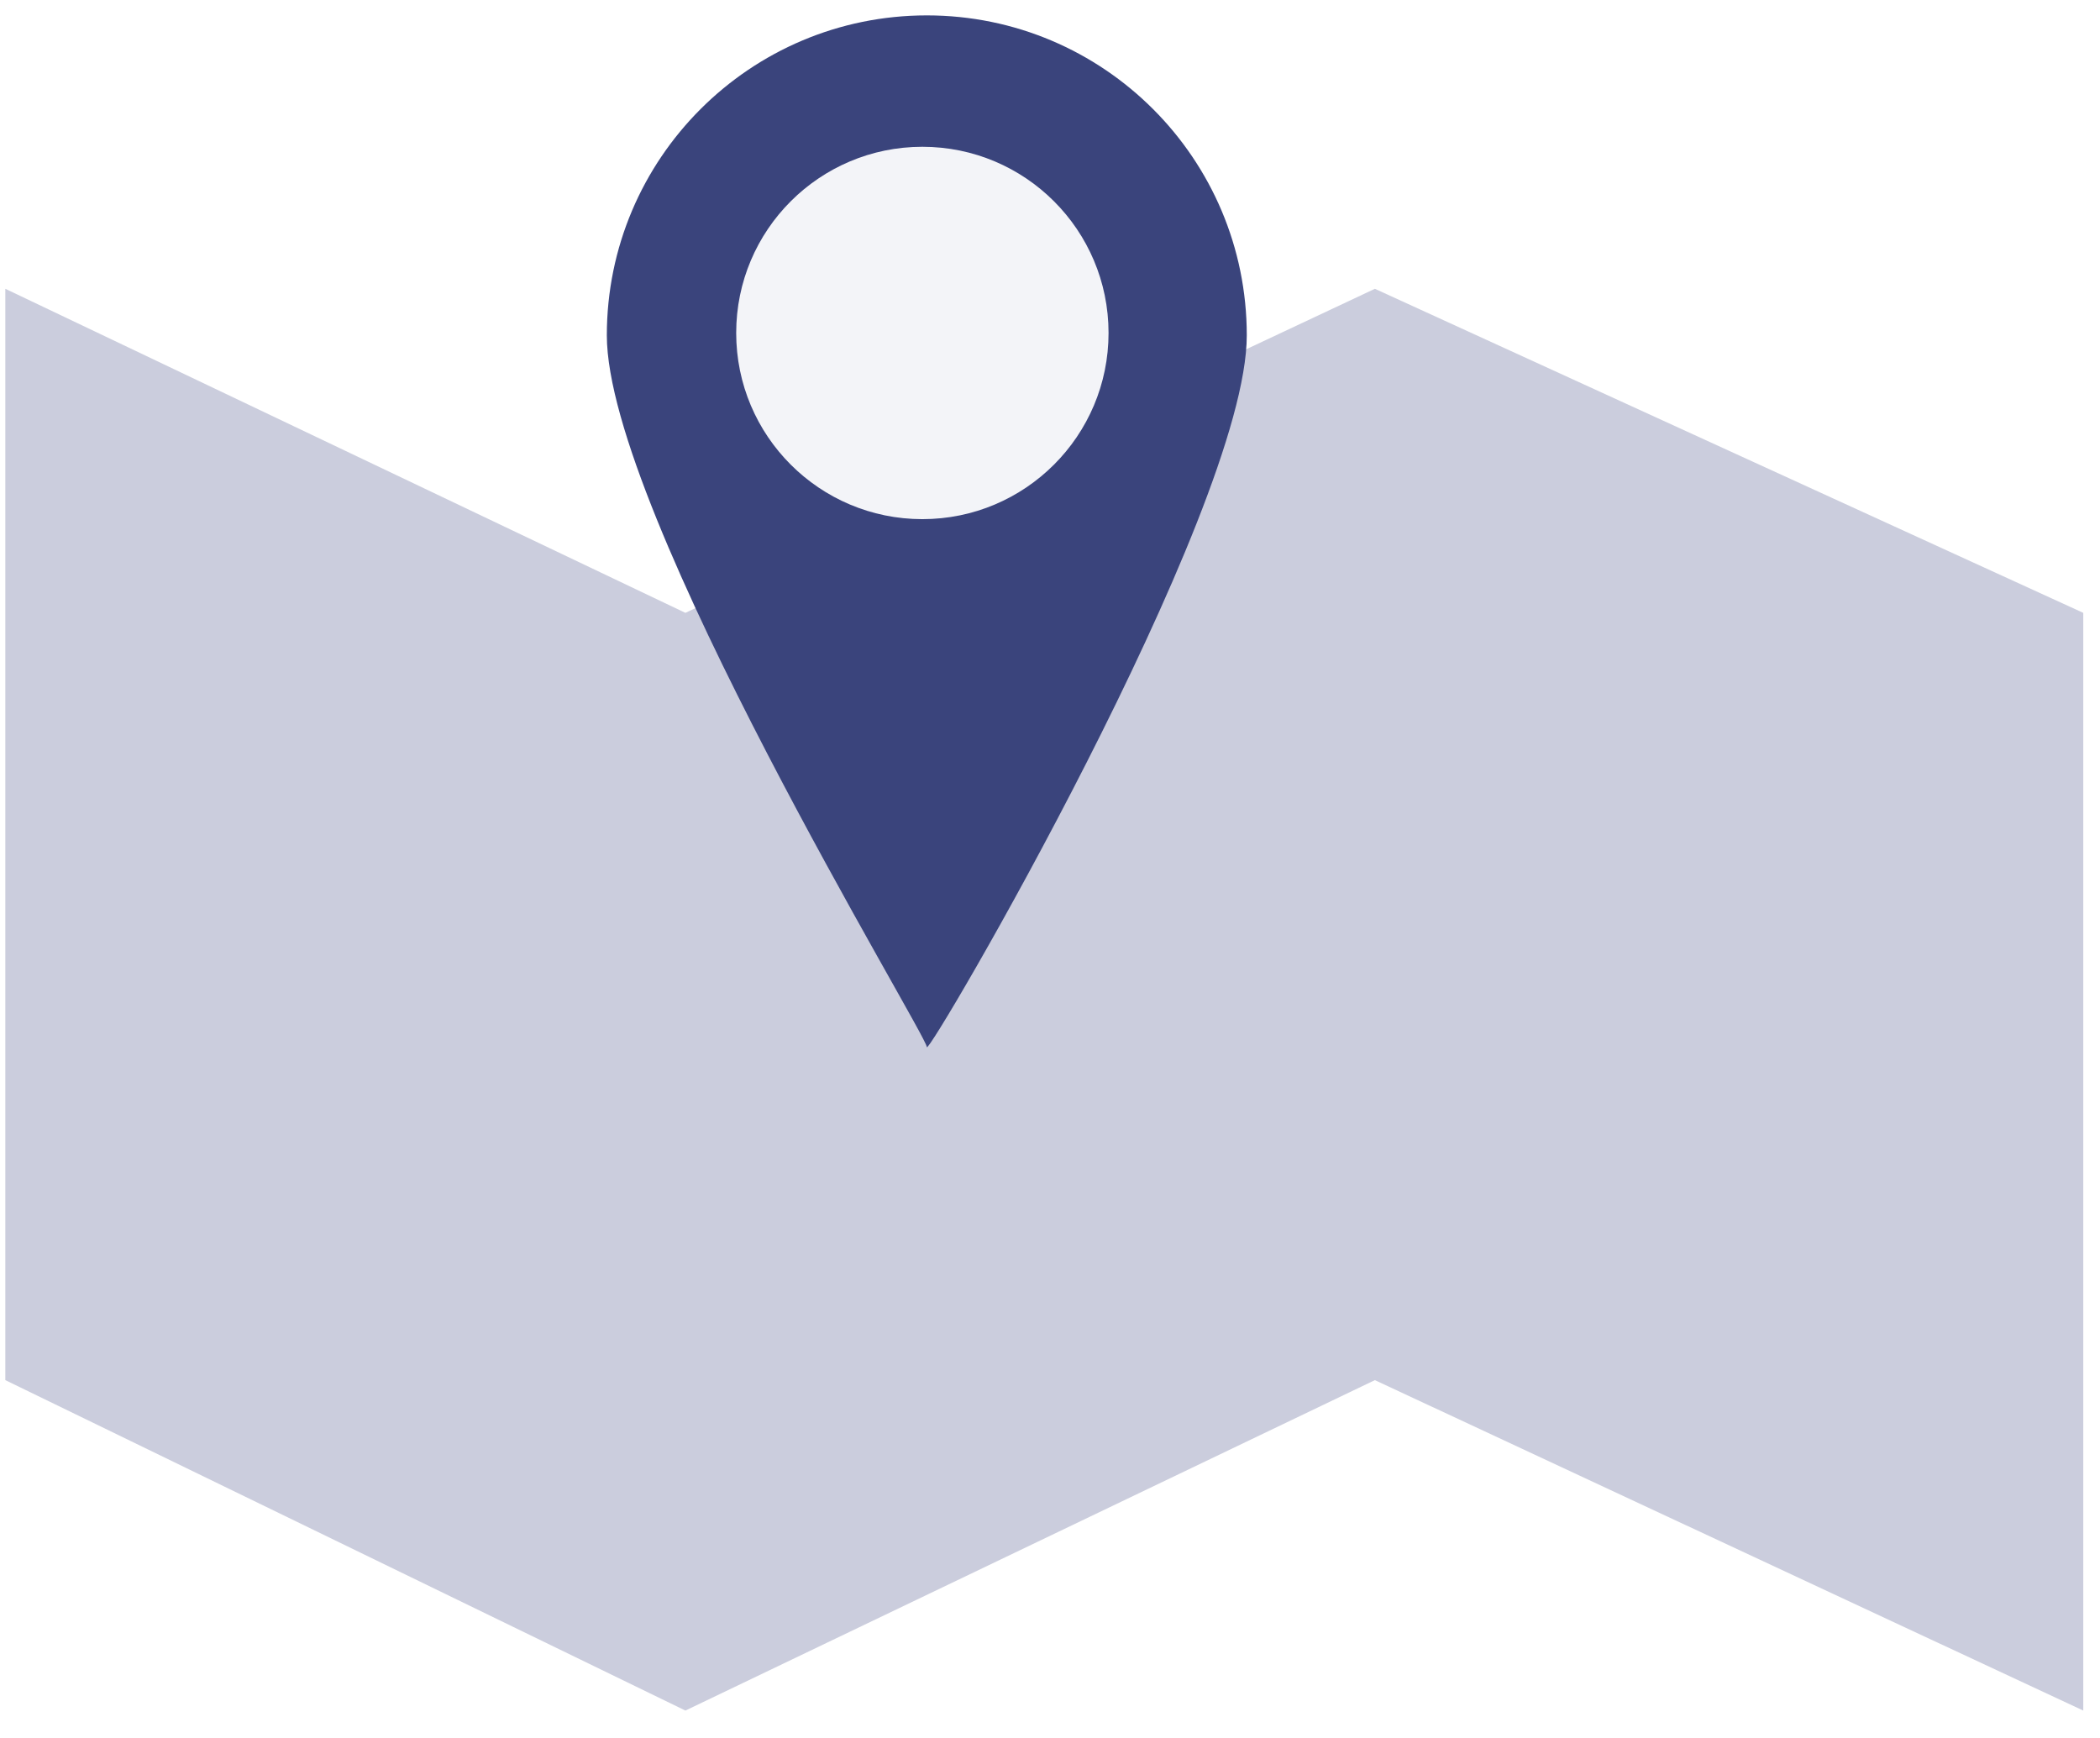
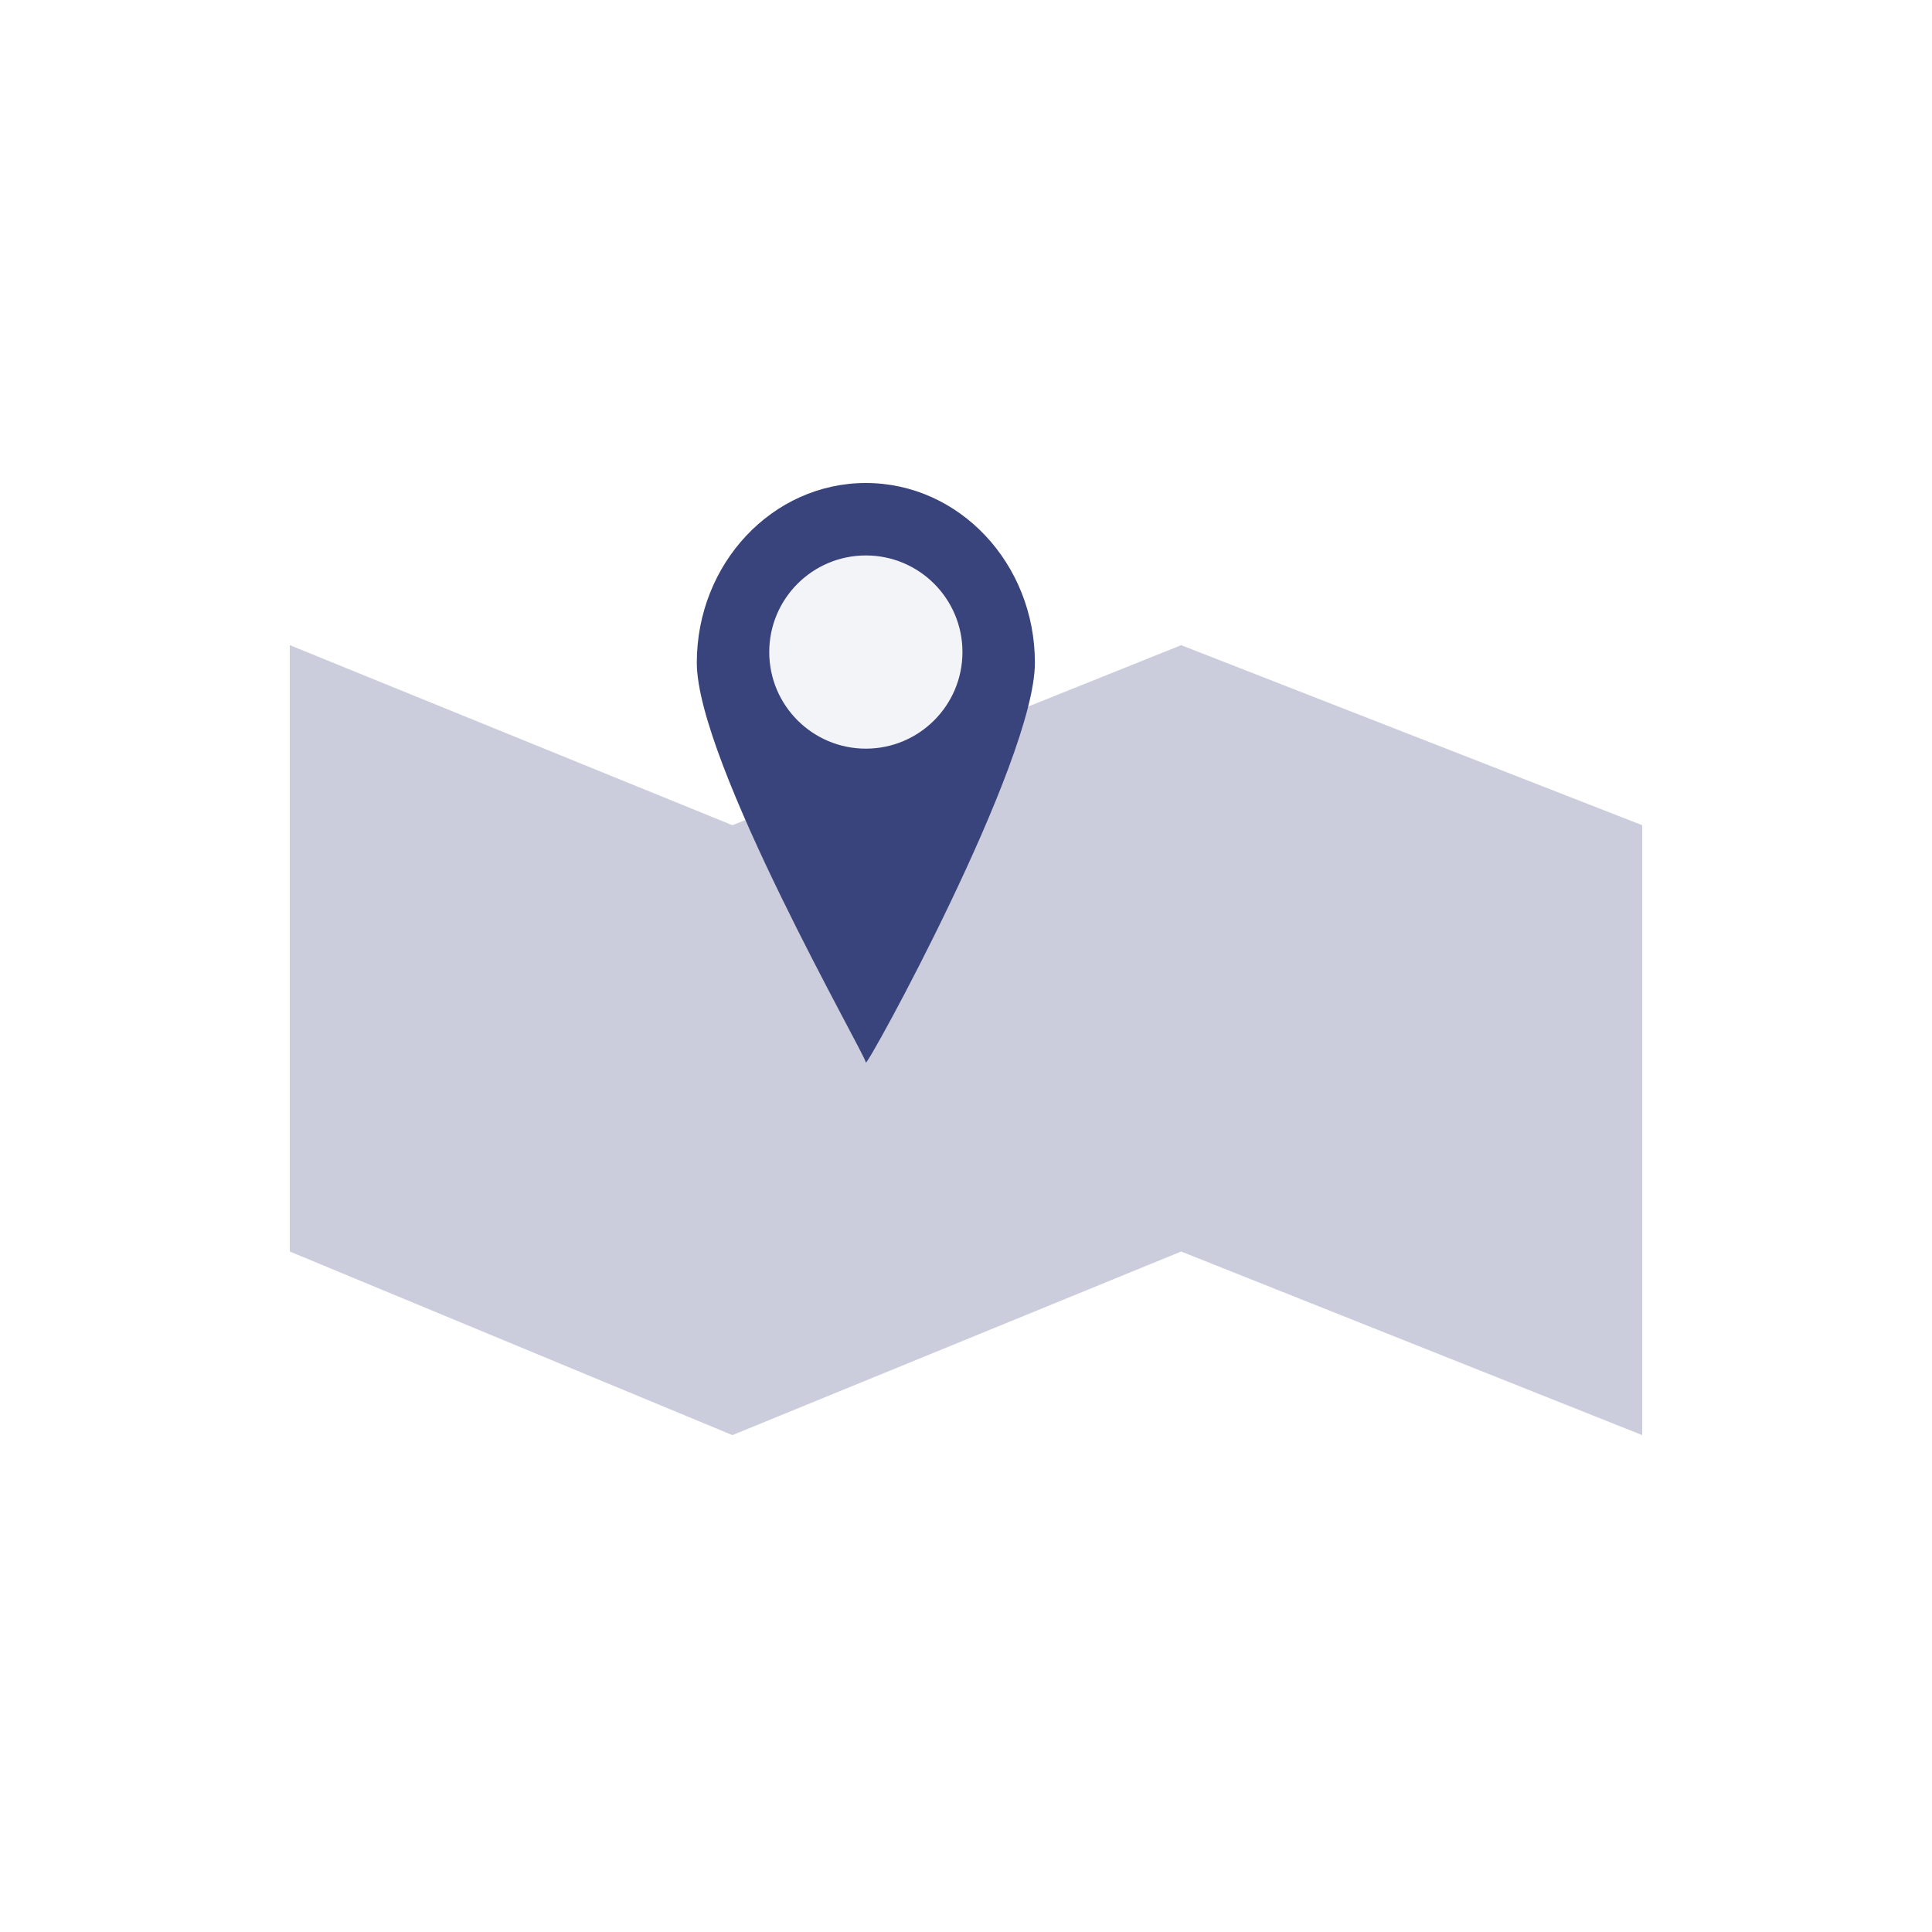
- <svg xmlns="http://www.w3.org/2000/svg" width="58" height="48" viewBox="0 0 58 48" fill="none">
-   <path d="M18.93 16.926L0.147 7.976V38.117L18.93 47.243L37.973 38.117L57.538 47.243V16.926L37.973 7.976L18.93 16.926Z" fill="#CBCDDD" />
-   <path d="M34.435 9.262C34.435 14.143 25.598 29.261 25.598 28.918C25.598 28.575 16.76 14.143 16.76 9.262C16.76 4.381 20.717 0.425 25.598 0.425C30.479 0.425 34.435 4.381 34.435 9.262Z" fill="#3A447C" />
-   <path d="M30.617 9.196C30.617 12.036 28.315 14.338 25.475 14.338C22.635 14.338 20.333 12.036 20.333 9.196C20.333 6.356 22.635 4.054 25.475 4.054C28.315 4.054 30.617 6.356 30.617 9.196Z" fill="#F3F4F8" />
+ <svg xmlns="http://www.w3.org/2000/svg" width="80" height="80" viewBox="0 0 80 80" fill="none">
+   <path d="M30.327 34.17L12 26.715V51.823L30.327 59.425L48.909 51.823L68 59.425V34.17L48.909 26.715L30.327 34.17Z" fill="#CBCDDD" />
+   <path d="M42.853 27.442C42.853 31.553 35.853 44.284 35.853 43.995C35.853 43.706 28.853 31.553 28.853 27.442C28.853 23.332 31.987 20 35.853 20C39.719 20 42.853 23.332 42.853 27.442Z" fill="#3A447C" />
+   <path d="M39.853 27C39.853 29.209 38.062 31 35.853 31C33.644 31 31.853 29.209 31.853 27C31.853 24.791 33.644 23 35.853 23C38.062 23 39.853 24.791 39.853 27Z" fill="#F3F4F8" />
</svg>
